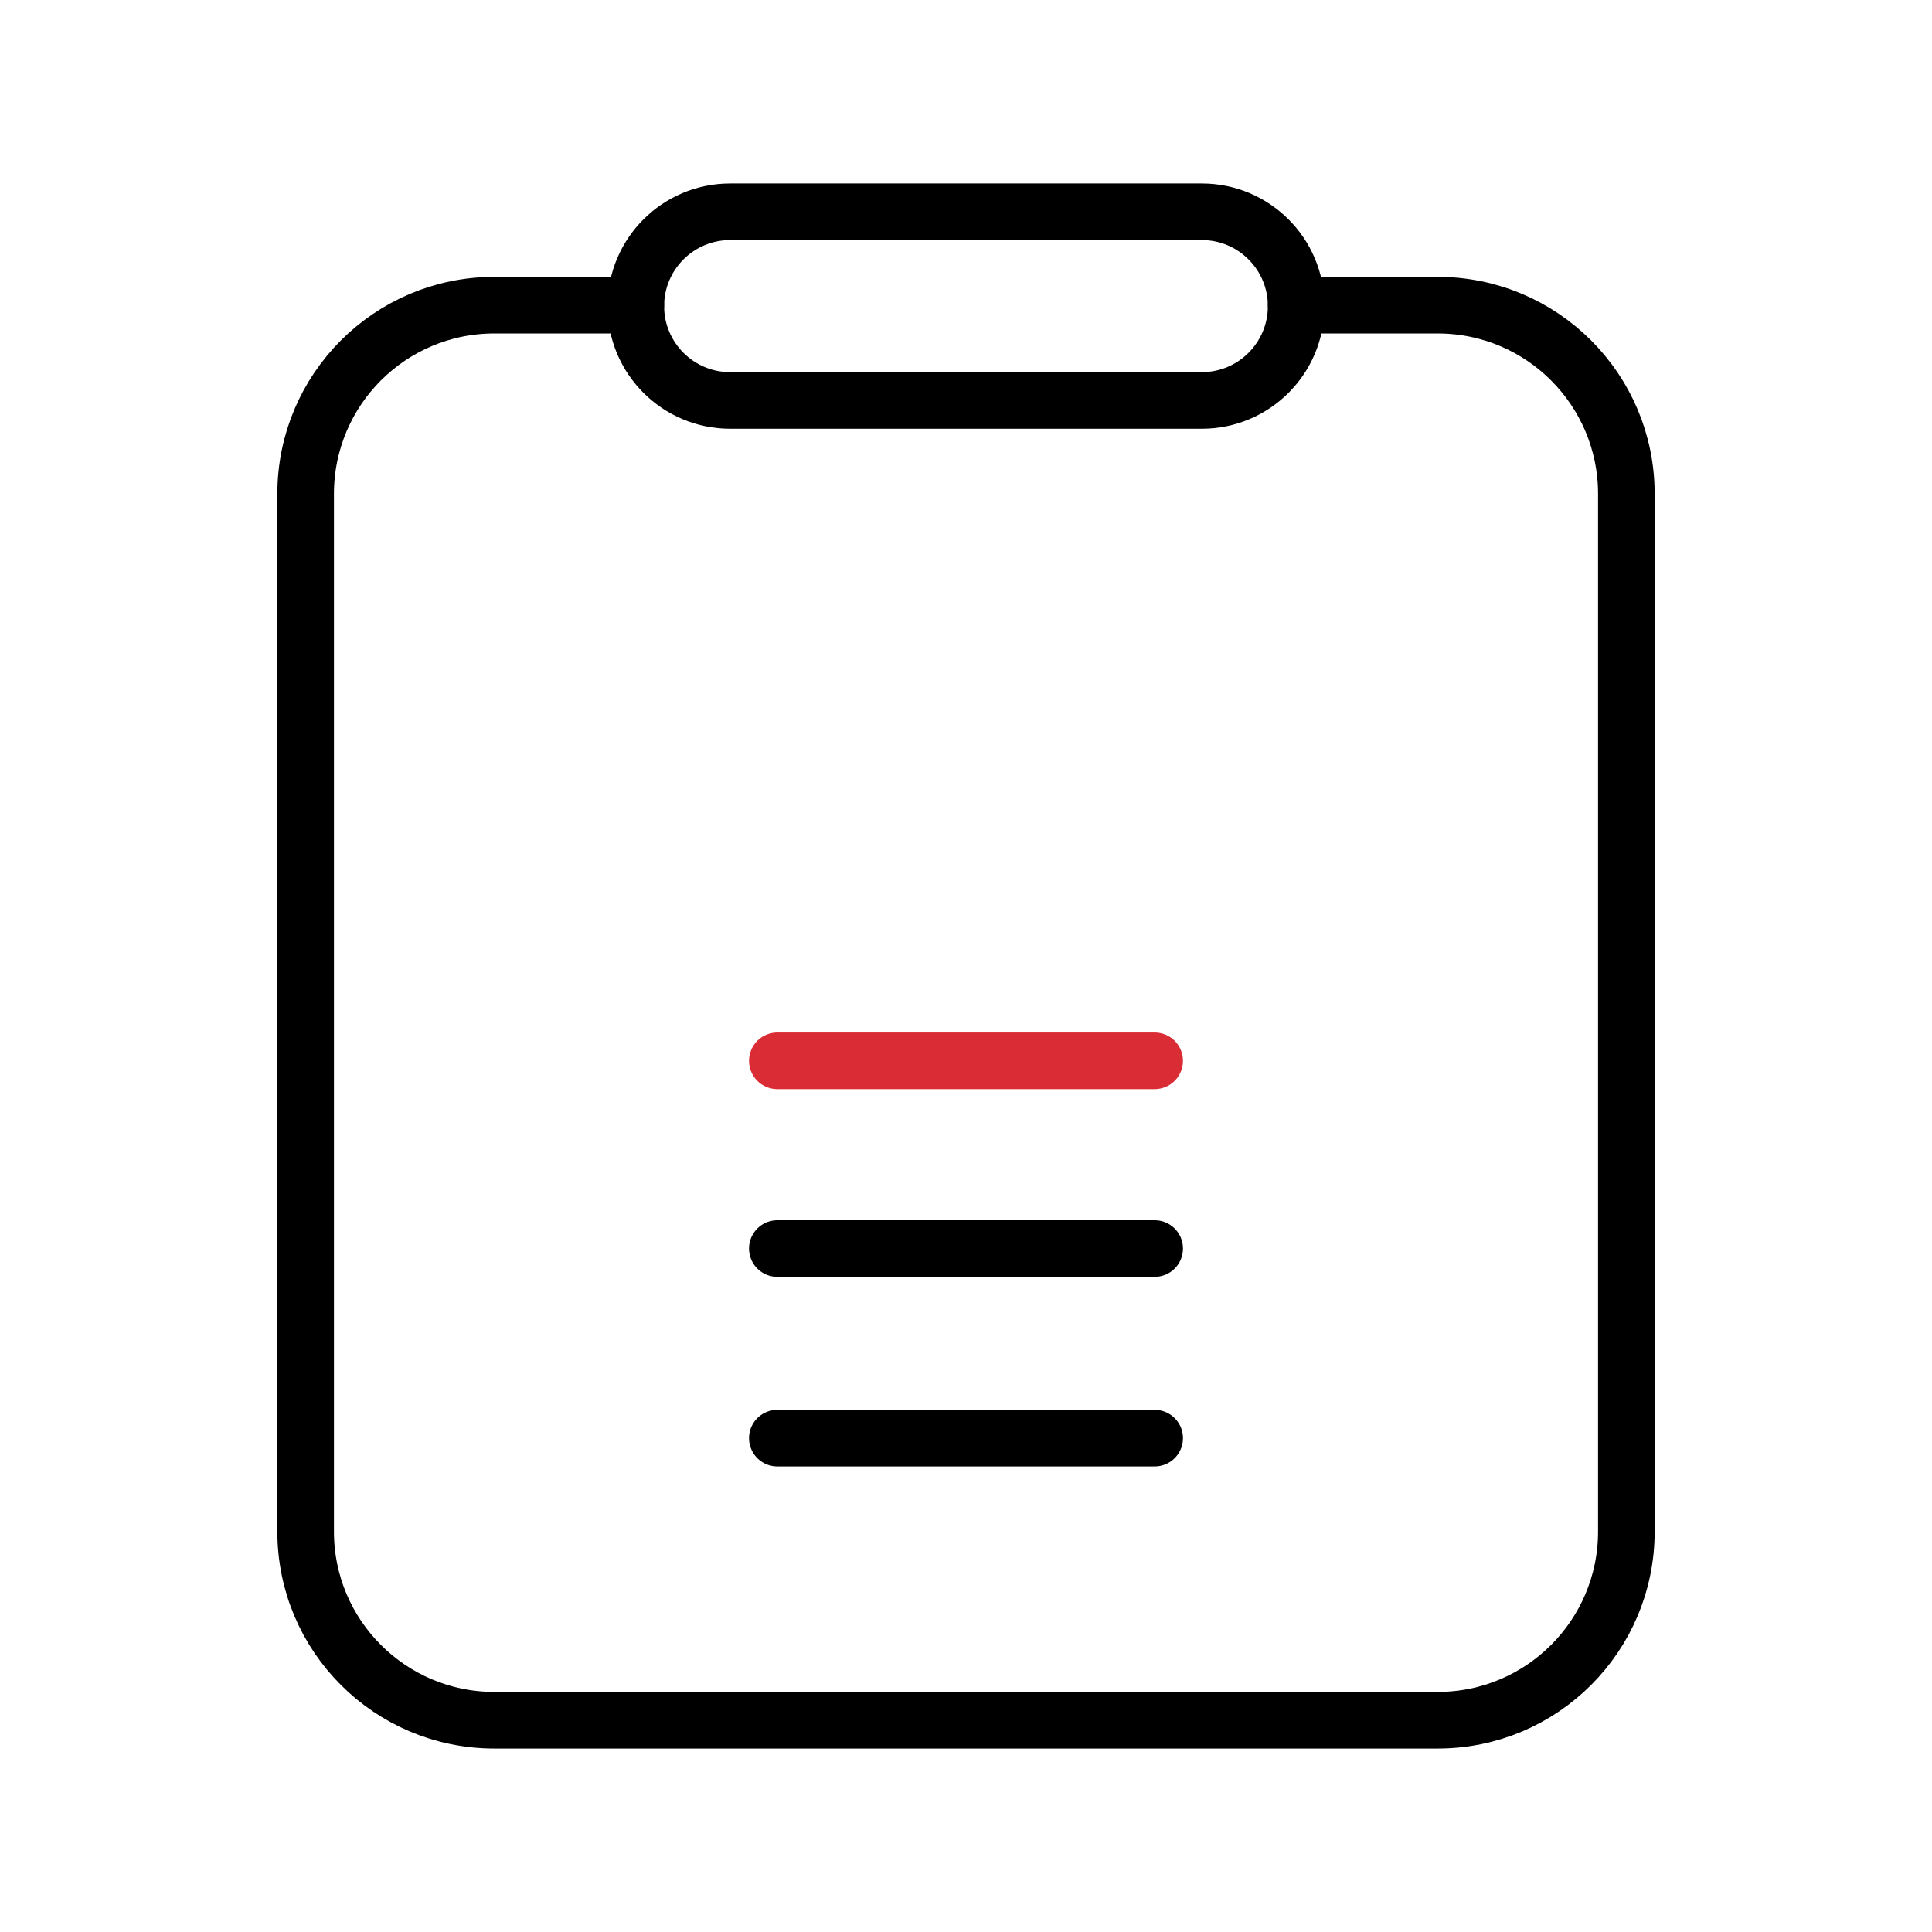
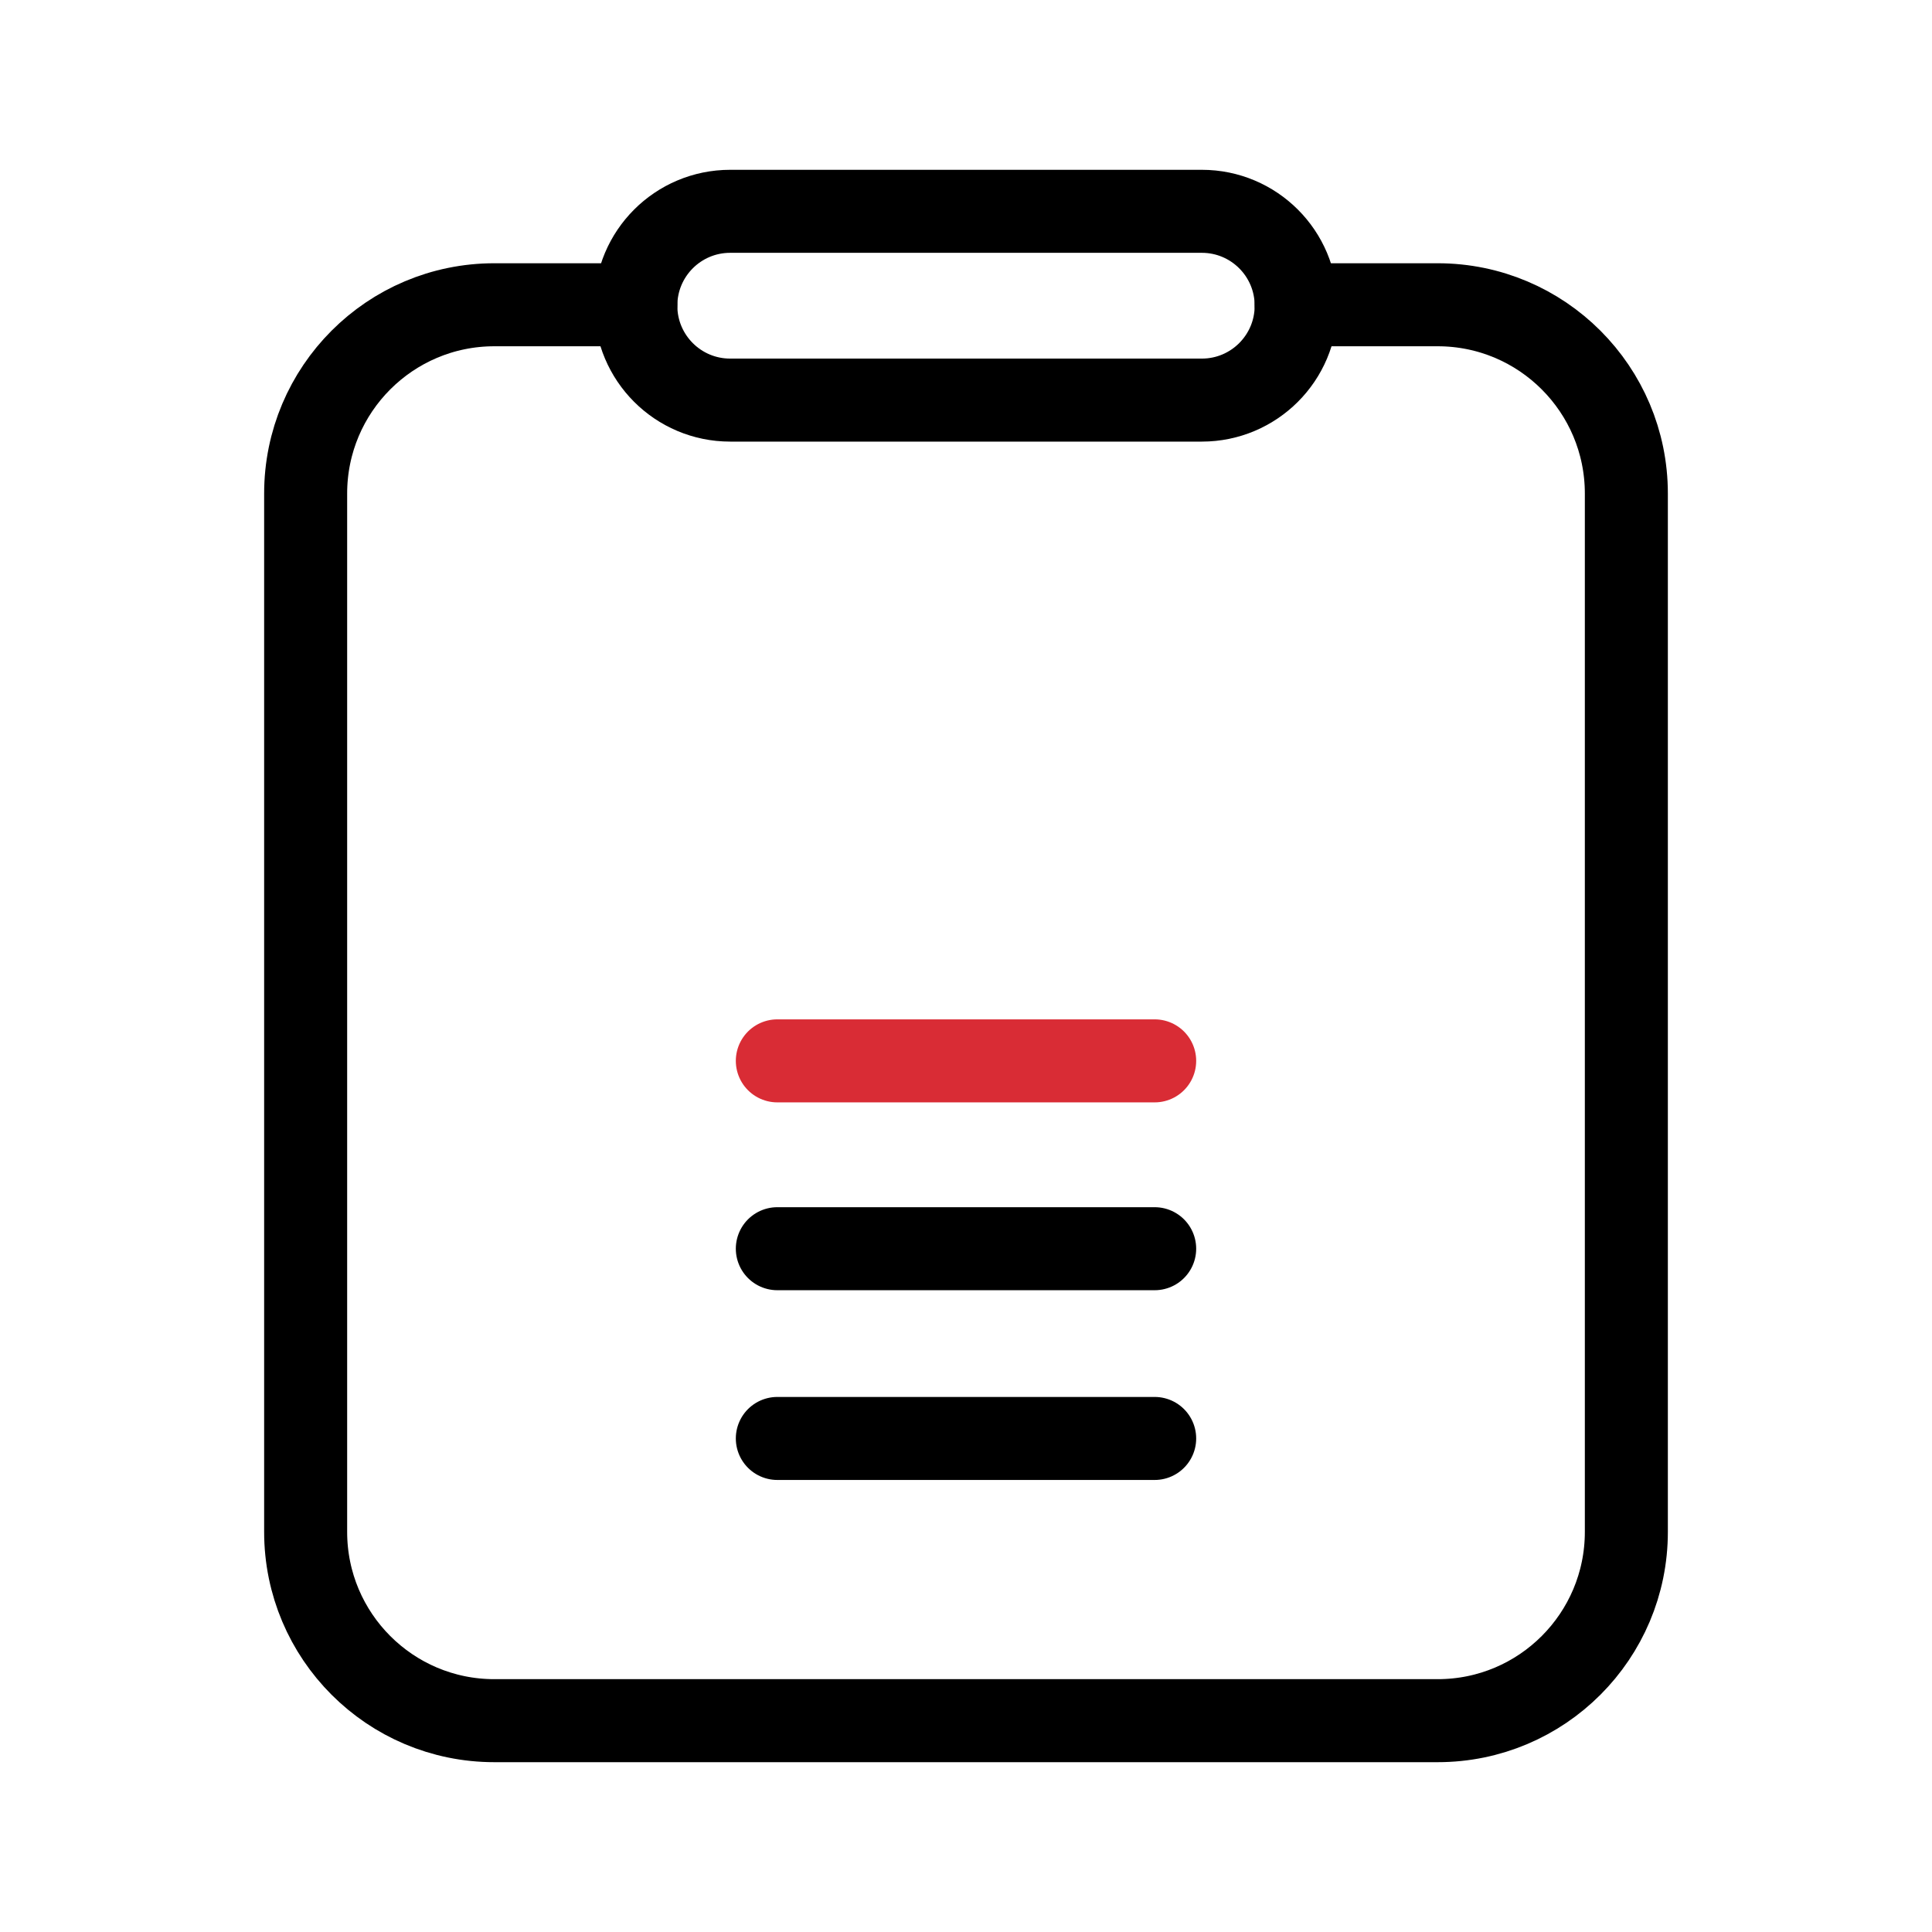
<svg xmlns="http://www.w3.org/2000/svg" id="Layer_1" data-name="Layer 1" viewBox="0 0 1024 1024">
  <defs>
    <style>
      .cls-1 {
        stroke: #d92c35;
      }

      .cls-1, .cls-2 {
        fill: none;
        stroke-linecap: round;
        stroke-linejoin: round;
-         stroke-width: 30px;
+         stroke-width: 44px;
      }

      .cls-2 {
        stroke: #000;
      }
    </style>
  </defs>
-   <path class="cls-2" d="M686.99,161.75h75.01c55.23,0,100,44.77,100,100v550c0,55.23-44.77,100-100,100h-500c-55.23,0-100-44.77-100-100V261.75c0-55.23,44.77-100,100-100h75.01" />
+   <path class="cls-2" d="M686.99,161.53h75.01c55.23,0,100,44.8,100,100.06v550.34c0,55.26-44.77,100.06-100,100.06h-500c-55.23,0-100-44.8-100-100.06V261.59c0-55.26,44.77-100.06,100-100.06h75.01" />
  <g>
-     <line class="cls-2" x1="412" y1="661.75" x2="612" y2="661.75" />
-     <line class="cls-1" x1="412" y1="562.25" x2="612" y2="562.25" />
-     <line class="cls-2" x1="412" y1="762.25" x2="612" y2="762.25" />
+     <line class="cls-2" x1="412" y1="661.84" x2="612" y2="661.84" />
+     <line class="cls-1" x1="412" y1="562.28" x2="612" y2="562.28" />
+     <line class="cls-2" x1="412" y1="762.41" x2="612" y2="762.41" />
  </g>
-   <rect class="cls-2" x="337" y="112.25" width="350" height="100" rx="50" ry="50" />
+   <rect class="cls-2" x="337" y="112" width="350" height="100.06" rx="50" ry="50" />
</svg>
